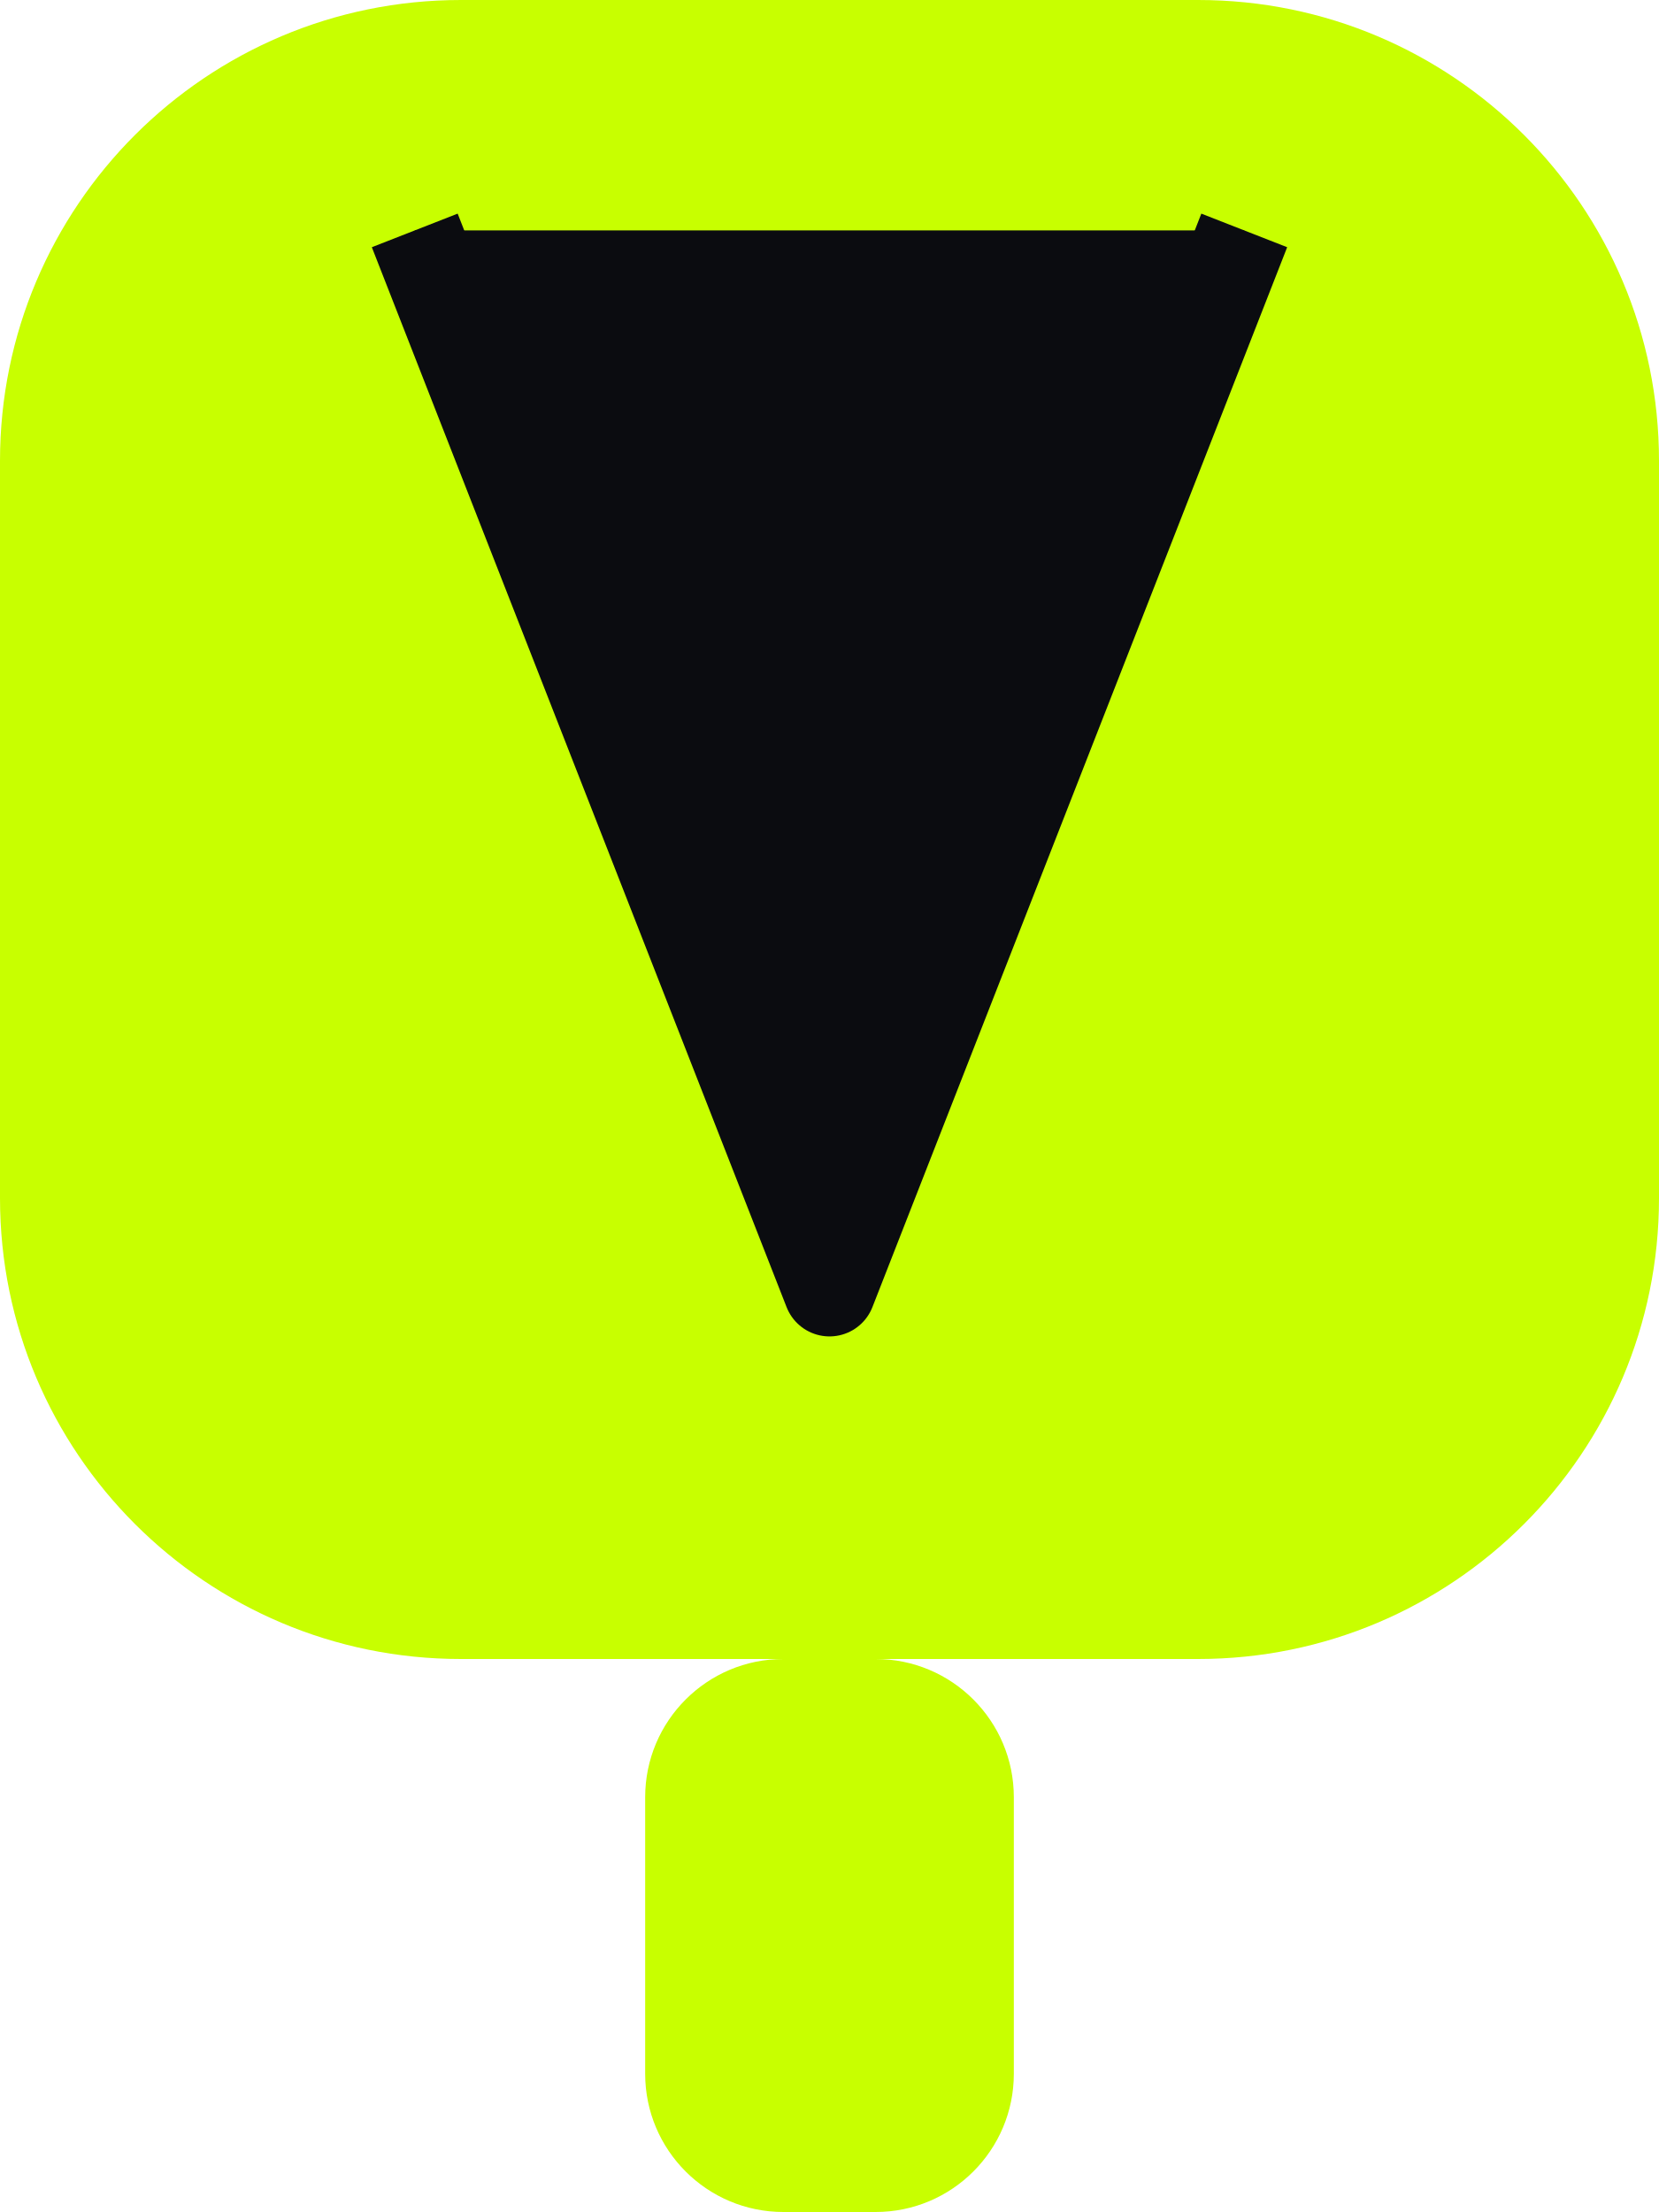
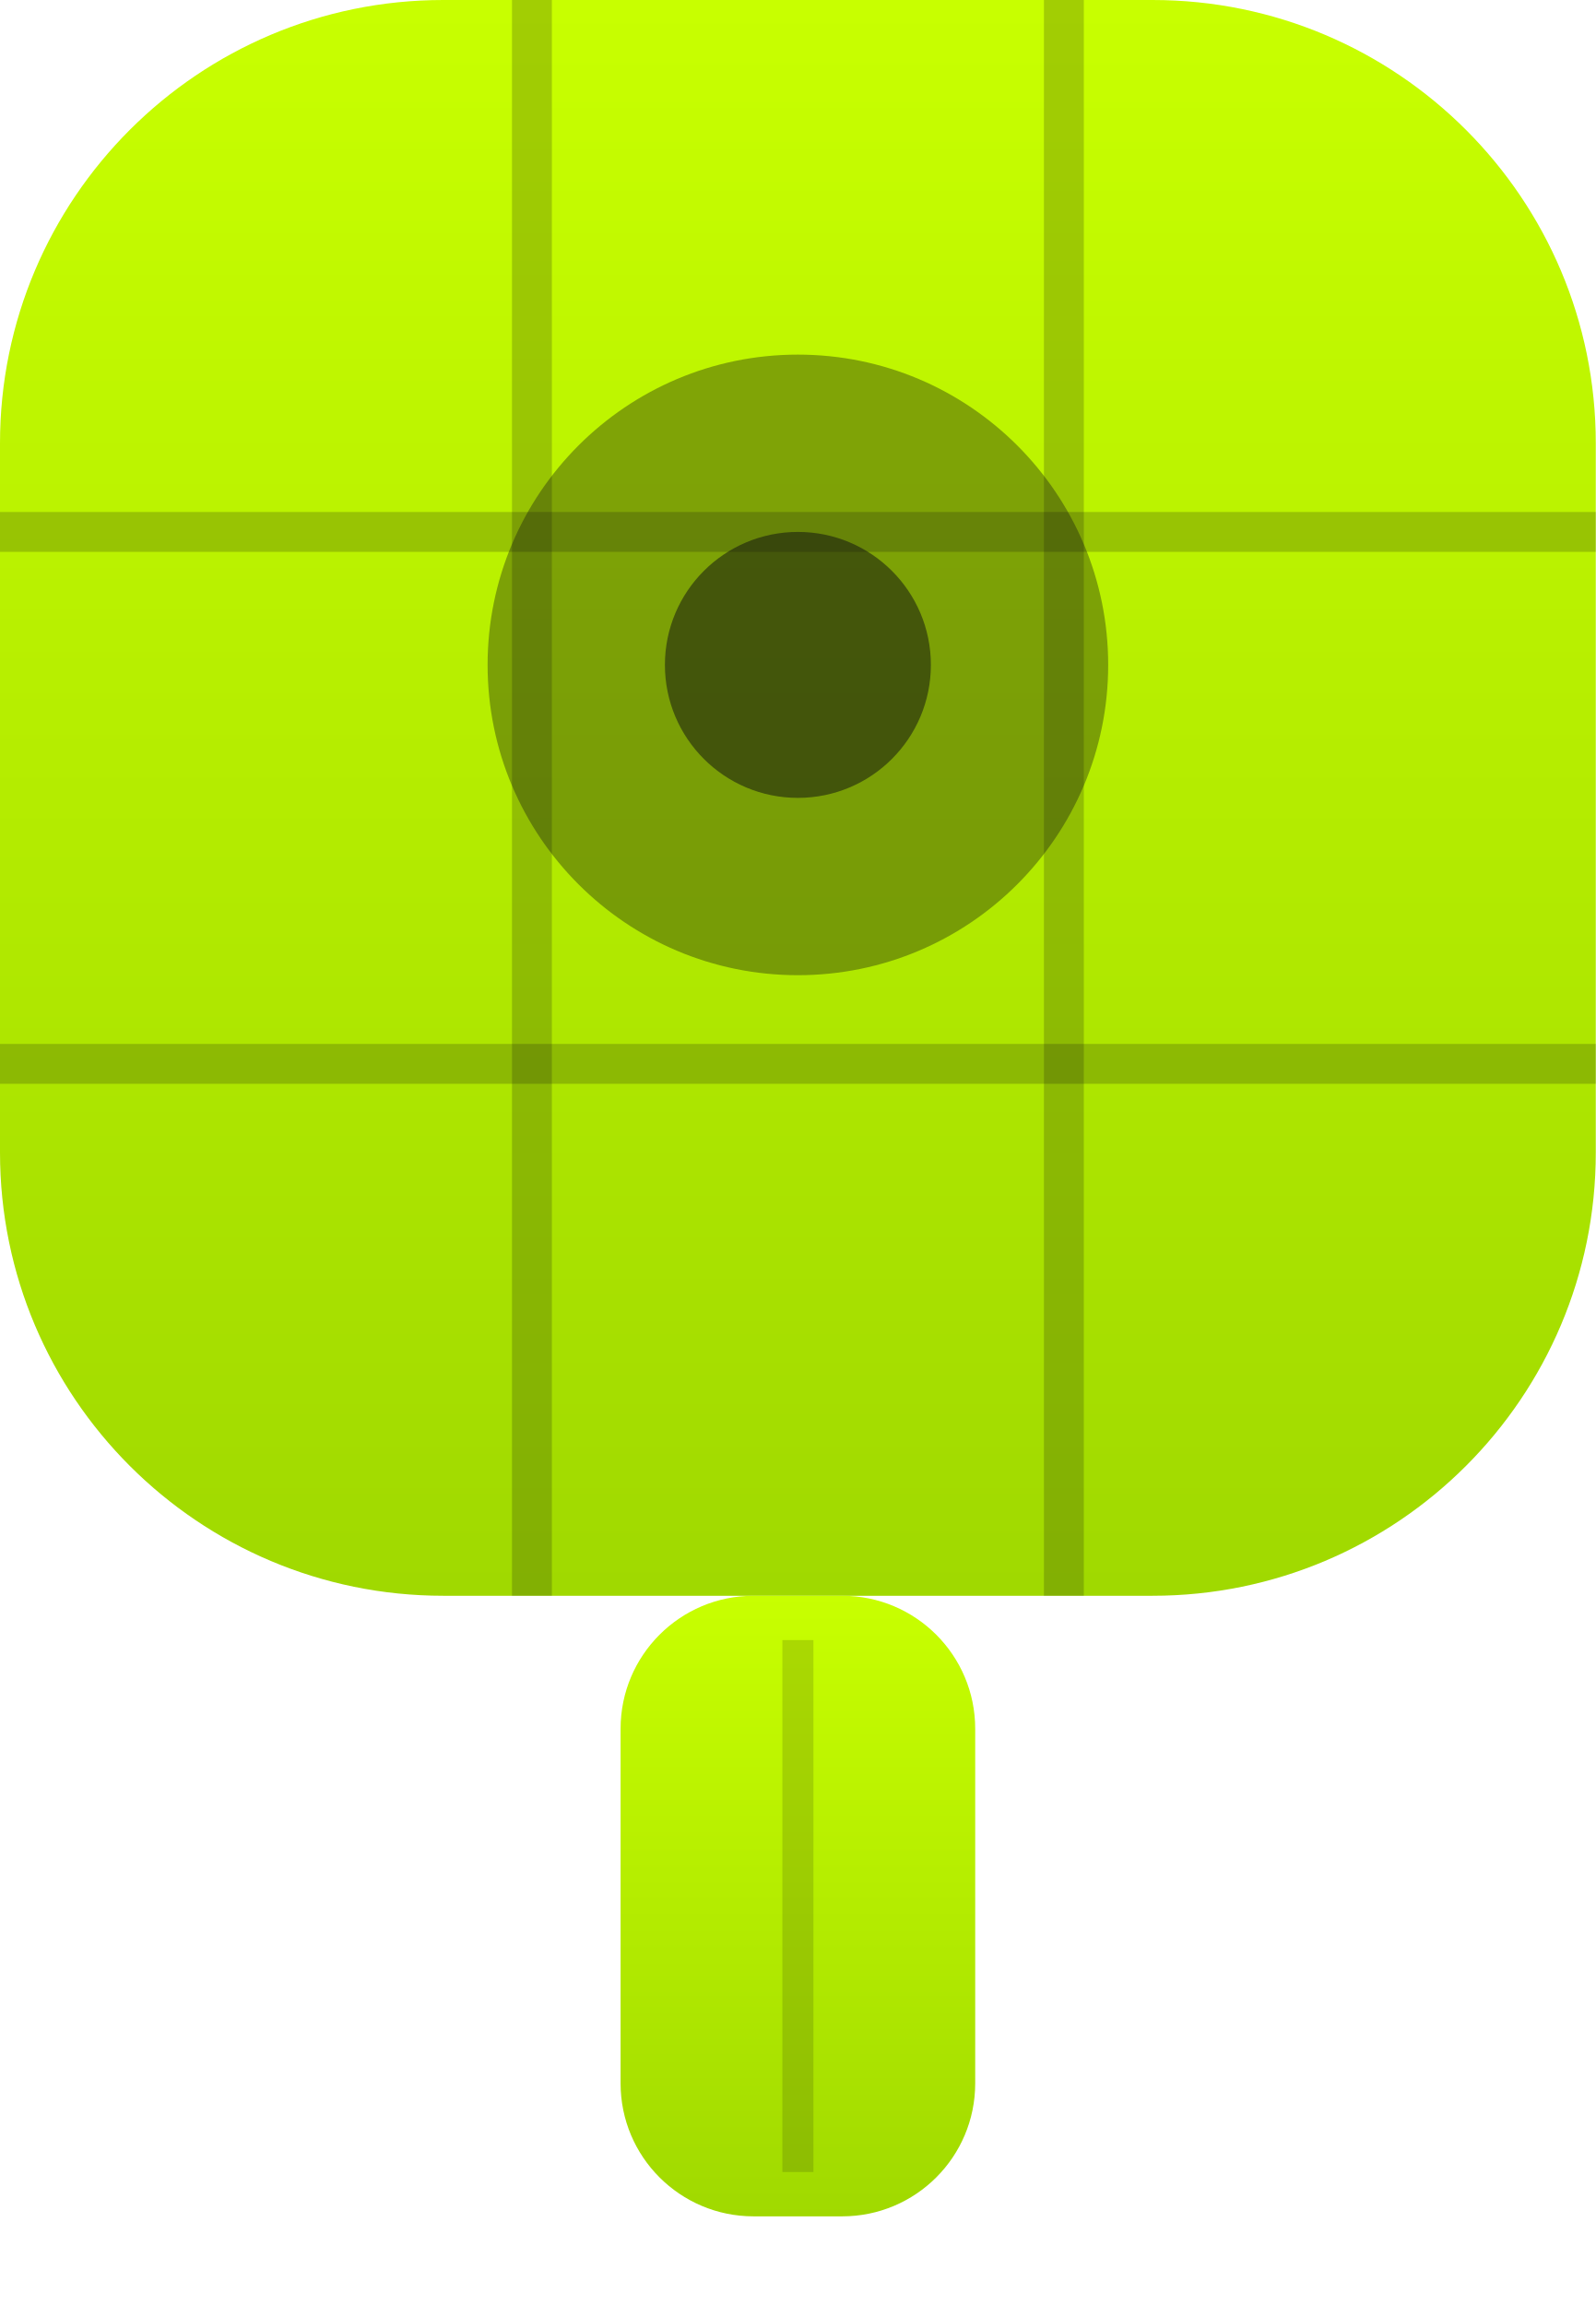
- <svg xmlns="http://www.w3.org/2000/svg" width="36" height="48" viewBox="0 0 36 48">
-   <rect x="0" y="0" width="36" height="36" rx="10" fill="#C8FF00" />
-   <path d="M9,5 L18,28 L27,5" fill="#0B0C10" stroke="#0B0C10" stroke-width="2" stroke-linejoin="round" />
-   <rect x="14" y="36" width="8" height="12" rx="3" fill="#C8FF00" />
+ <svg xmlns="http://www.w3.org/2000/svg" width="36" height="52" viewBox="0 0 36 52">
+   <defs>
+     <linearGradient id="lgm2b" x1="0" y1="0" x2="0" y2="1">
+       <stop offset="0%" stop-color="#C8FF00" />
+       <stop offset="100%" stop-color="#A0D900" />
+     </linearGradient>
+   </defs>
+   <rect x="0" y="0" width="36" height="36" rx="10" fill="url(#lgm2b)" />
+   <line x1="12" y1="0" x2="12" y2="36" stroke="#0B0C10" stroke-width="0.9" opacity="0.2" />
+   <line x1="24" y1="0" x2="24" y2="36" stroke="#0B0C10" stroke-width="0.9" opacity="0.2" />
+   <line x1="0" y1="12" x2="36" y2="12" stroke="#0B0C10" stroke-width="0.9" opacity="0.2" />
+   <line x1="0" y1="24" x2="36" y2="24" stroke="#0B0C10" stroke-width="0.9" opacity="0.2" />
+   <circle cx="18" cy="15" r="7" fill="#0B0C10" opacity="0.35" />
+   <circle cx="18" cy="15" r="3" fill="#0B0C10" opacity="0.5" />
+   <rect x="14" y="36" width="8" height="14" rx="3" fill="url(#lgm2b)" />
+   <line x1="18" y1="37" x2="18" y2="49" stroke="#0B0C10" stroke-width="0.7" opacity="0.15" />
</svg>
